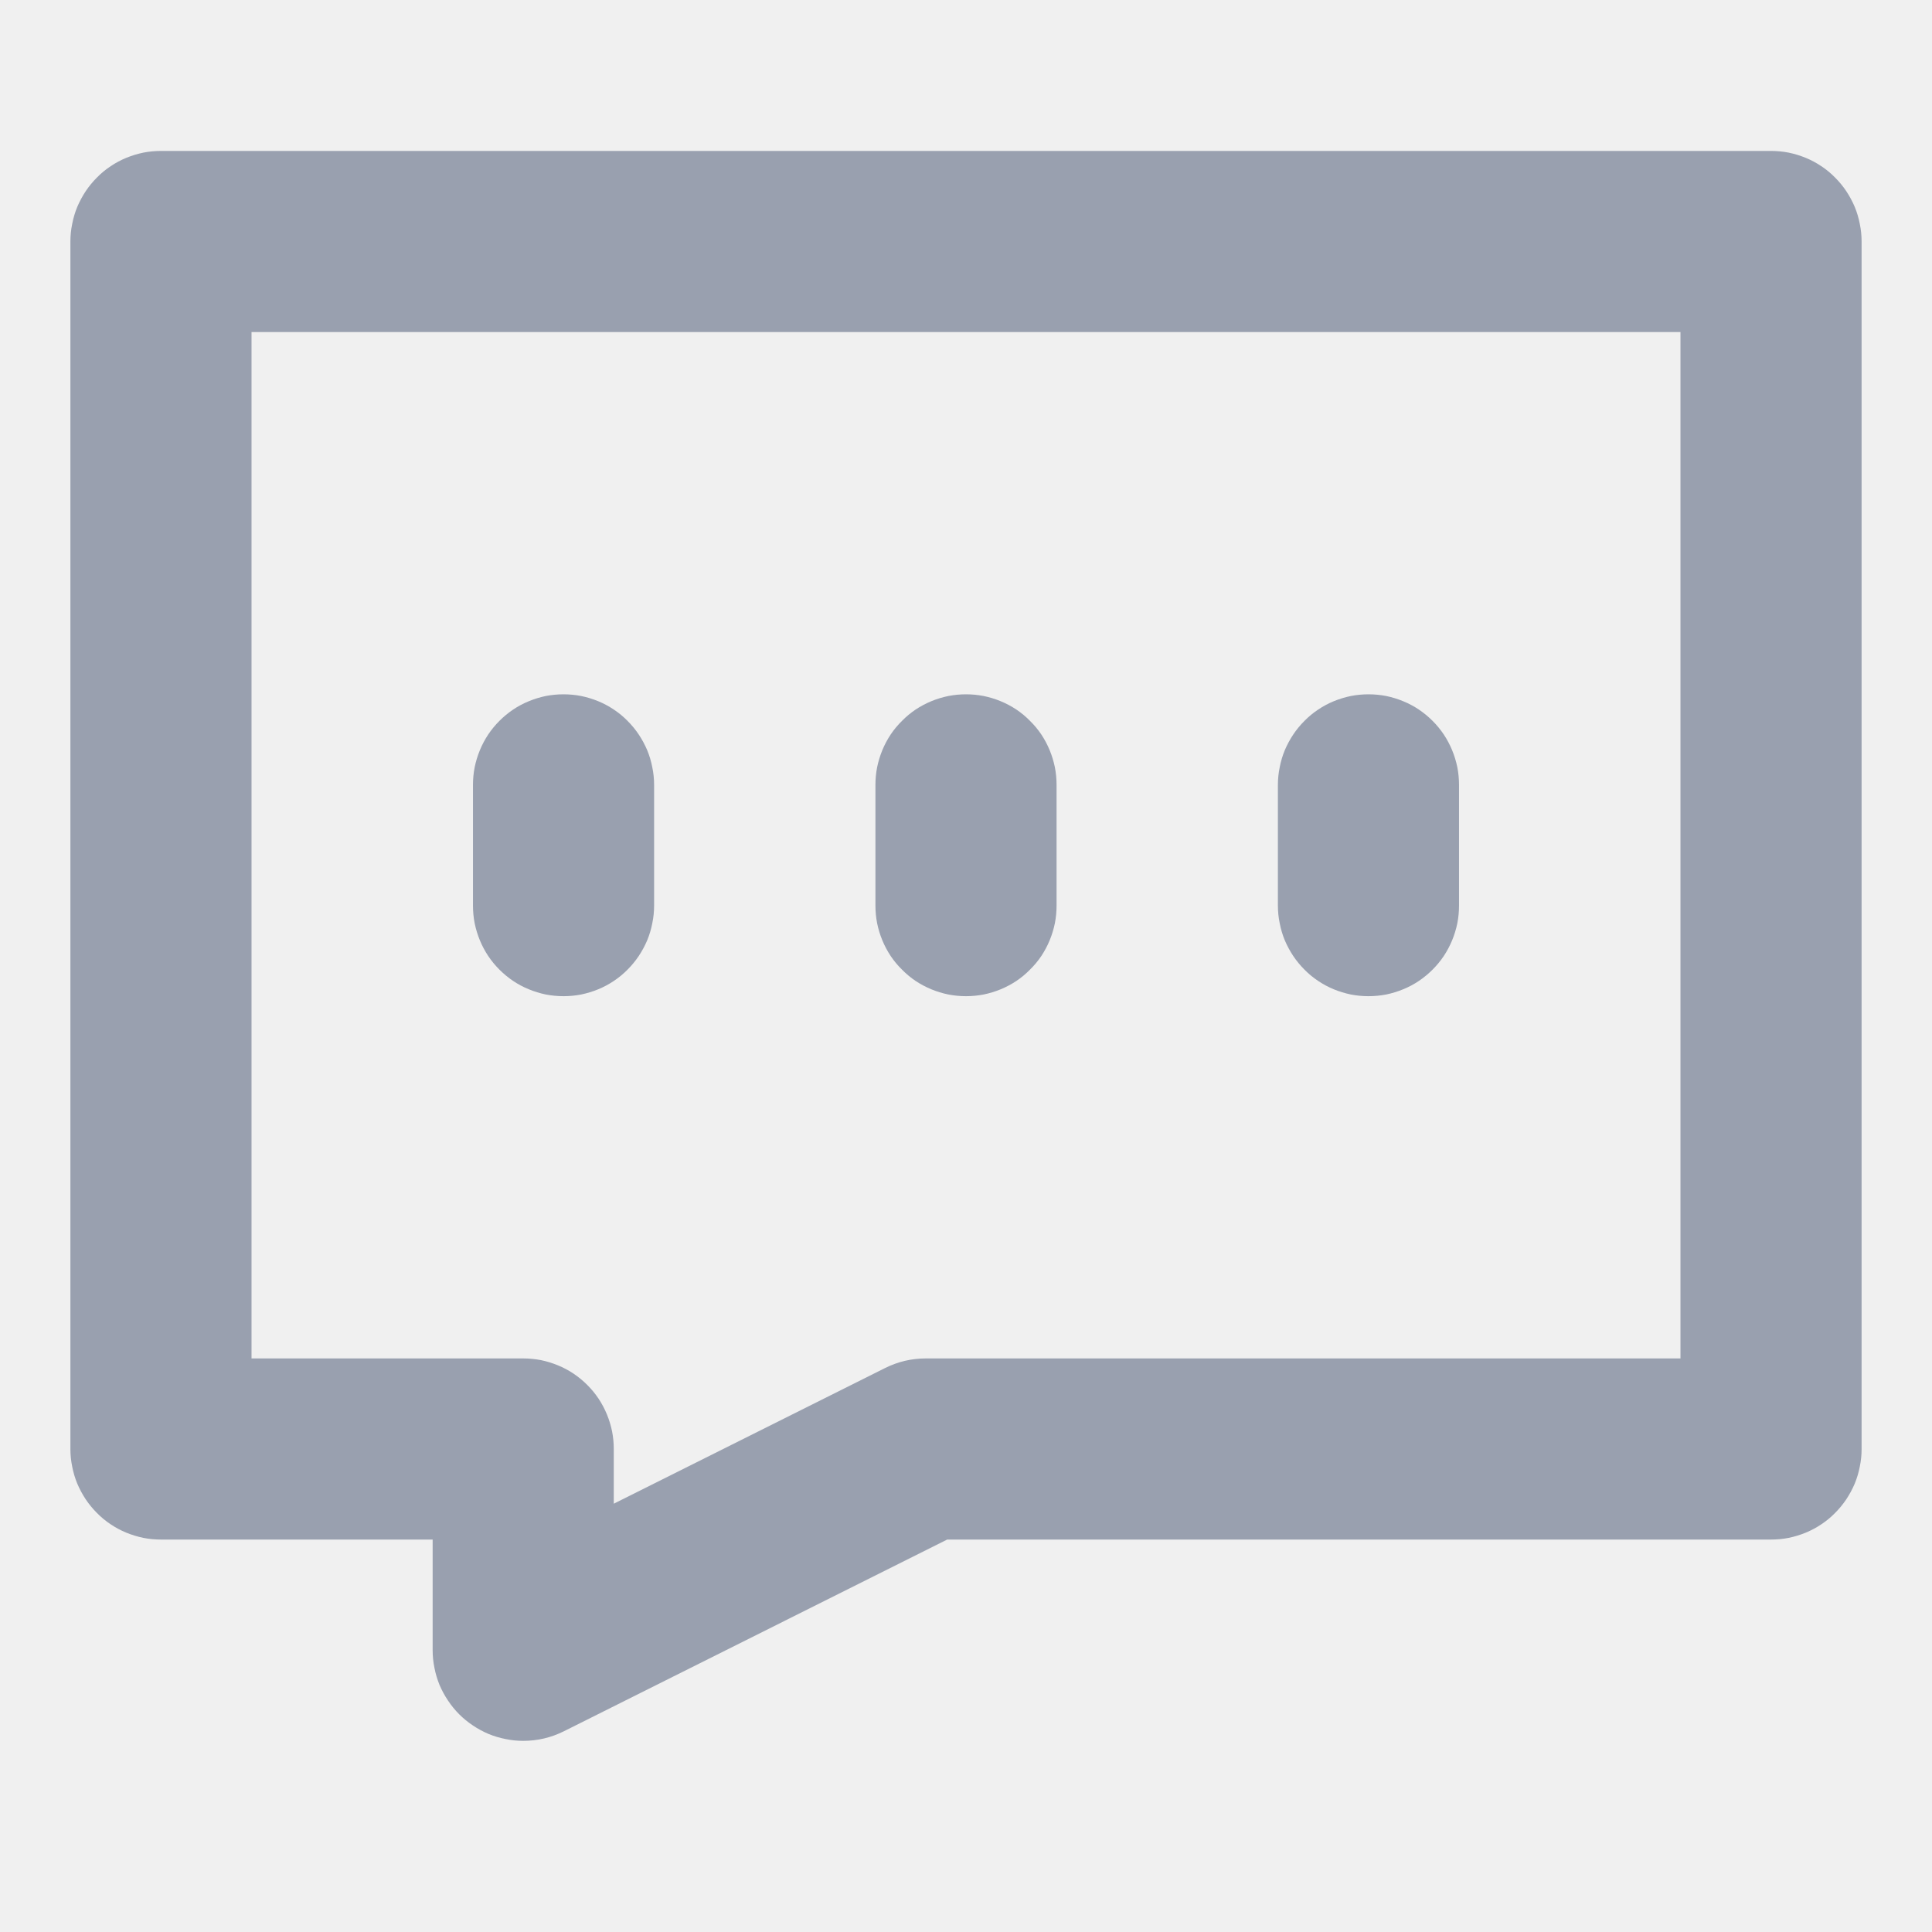
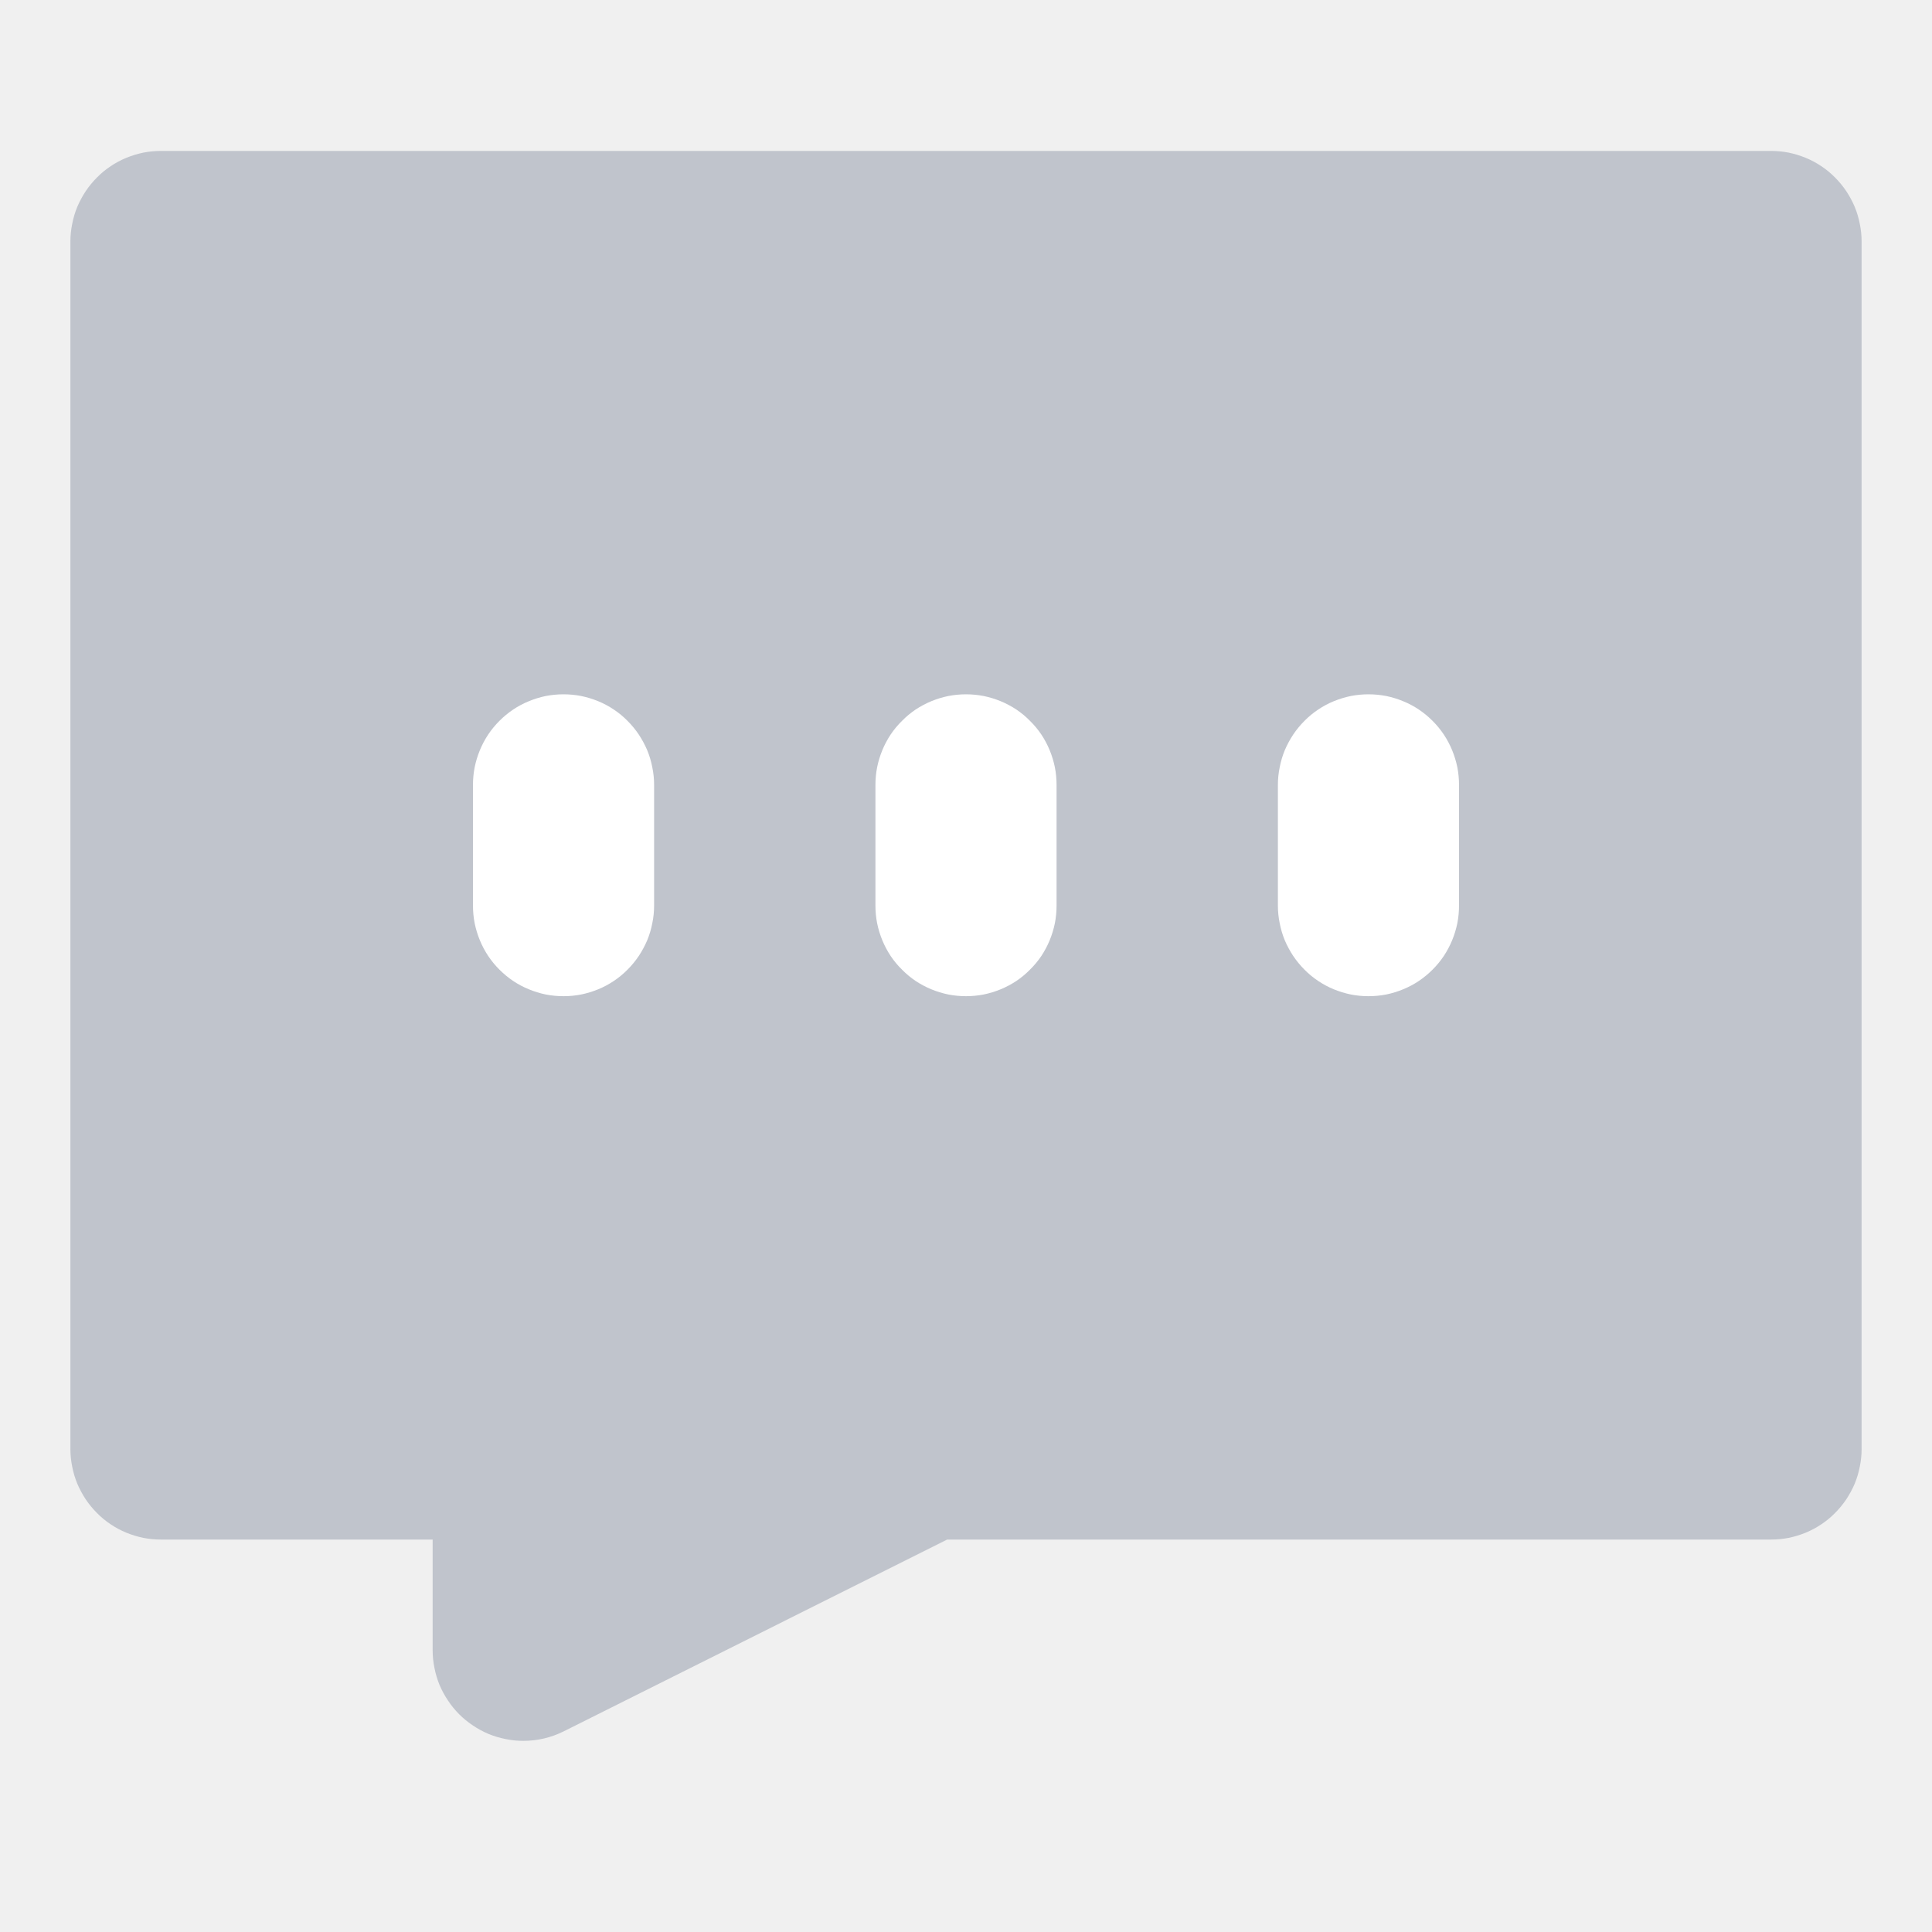
<svg xmlns="http://www.w3.org/2000/svg" fill="none" version="1.1" width="16" height="16" viewBox="0 0 16 16">
  <defs>
-     <clipPath id="master_svg0_599_06415">
+     <clipPath id="master_svg0_621_21988">
      <rect x="0" y="0" width="16" height="16" rx="0" />
    </clipPath>
  </defs>
-   <g clip-path="url(#master_svg0_599_06415)">
+   <g clip-path="url(#master_svg0_621_21988)">
    <g>
-       <path d="M14.667,12.75Q14.741,12.75,14.813,12.736Q14.885,12.721,14.954,12.693Q15.022,12.665,15.083,12.624Q15.145,12.583,15.197,12.53Q15.249,12.478,15.29,12.417Q15.331,12.355,15.36,12.287Q15.388,12.219,15.402,12.146Q15.417,12.074,15.417,12L15.417,2Q15.417,1.926,15.402,1.854Q15.388,1.781,15.36,1.713Q15.331,1.645,15.29,1.583Q15.249,1.522,15.197,1.47Q15.145,1.417,15.083,1.376Q15.022,1.335,14.954,1.307Q14.885,1.279,14.813,1.264Q14.741,1.25,14.667,1.25L1.333,1.25Q1.259,1.25,1.187,1.264Q1.115,1.279,1.046,1.307Q0.978,1.335,0.917,1.376Q0.855,1.417,0.803,1.47Q0.751,1.522,0.71,1.583Q0.669,1.645,0.64,1.713Q0.612,1.781,0.598,1.854Q0.583,1.926,0.583,2L0.583,12Q0.583,12.074,0.598,12.146Q0.612,12.219,0.64,12.287Q0.669,12.355,0.71,12.417Q0.751,12.478,0.803,12.53Q0.855,12.583,0.917,12.624Q0.978,12.665,1.046,12.693Q1.115,12.721,1.187,12.736Q1.259,12.75,1.333,12.75L3.583,12.75L3.583,13.667Q3.583,13.741,3.598,13.813Q3.612,13.885,3.64,13.954Q3.669,14.022,3.71,14.083Q3.751,14.145,3.803,14.197Q3.855,14.249,3.917,14.29Q3.978,14.331,4.046,14.36Q4.115,14.388,4.187,14.402Q4.259,14.417,4.333,14.417Q4.51,14.417,4.669,14.338L7.844,12.75L14.667,12.75ZM13.917,11.25L7.667,11.25Q7.49,11.25,7.331,11.329L5.083,12.453L5.083,12Q5.083,11.926,5.069,11.854Q5.054,11.781,5.026,11.713Q4.998,11.645,4.957,11.583Q4.916,11.522,4.864,11.47Q4.811,11.417,4.75,11.376Q4.689,11.335,4.62,11.307Q4.552,11.279,4.48,11.264Q4.407,11.25,4.333,11.25L2.083,11.25L2.083,2.75L13.917,2.75L13.917,11.25Z" fill-rule="evenodd" fill="#99A0AF" fill-opacity="1" />
+       <path d="M14.667,2L1.333,2L1.333,12L4.333,12L4.333,13.667L7.667,12L14.667,12L14.667,2Z" fill="#C0C4CC" fill-opacity="1" />
+       <path d="M14.667,12.75Q14.741,12.75,14.813,12.736Q14.885,12.721,14.954,12.693Q15.022,12.665,15.083,12.624Q15.145,12.583,15.197,12.53Q15.249,12.478,15.29,12.417Q15.331,12.355,15.36,12.287Q15.388,12.219,15.402,12.146Q15.417,12.074,15.417,12L15.417,2Q15.417,1.926,15.402,1.854Q15.388,1.781,15.36,1.713Q15.331,1.645,15.29,1.583Q15.249,1.522,15.197,1.47Q15.145,1.417,15.083,1.376Q15.022,1.335,14.954,1.307Q14.885,1.279,14.813,1.264Q14.741,1.25,14.667,1.25L1.333,1.25Q1.259,1.25,1.187,1.264Q1.115,1.279,1.046,1.307Q0.978,1.335,0.917,1.376Q0.855,1.417,0.803,1.47Q0.751,1.522,0.71,1.583Q0.669,1.645,0.64,1.713Q0.612,1.781,0.598,1.854Q0.583,1.926,0.583,2L0.583,12Q0.583,12.074,0.598,12.146Q0.612,12.219,0.64,12.287Q0.669,12.355,0.71,12.417Q0.751,12.478,0.803,12.53Q0.855,12.583,0.917,12.624Q0.978,12.665,1.046,12.693Q1.115,12.721,1.187,12.736Q1.259,12.75,1.333,12.75L3.583,12.75L3.583,13.667Q3.583,13.741,3.598,13.813Q3.612,13.885,3.64,13.954Q3.669,14.022,3.71,14.083Q3.751,14.145,3.803,14.197Q3.855,14.249,3.917,14.29Q3.978,14.331,4.046,14.36Q4.115,14.388,4.187,14.402Q4.259,14.417,4.333,14.417Q4.51,14.417,4.669,14.338L7.844,12.75L14.667,12.75ZM13.917,11.25L7.667,11.25Q7.49,11.25,7.331,11.329L5.083,12.453L5.083,12Q5.083,11.926,5.069,11.854Q5.054,11.781,5.026,11.713Q4.998,11.645,4.957,11.583Q4.916,11.522,4.864,11.47Q4.811,11.417,4.75,11.376Q4.689,11.335,4.62,11.307Q4.552,11.279,4.48,11.264Q4.407,11.25,4.333,11.25L2.083,11.25L2.083,2.75L13.917,2.75L13.917,11.25Z" fill-rule="evenodd" fill="#C0C4CC" fill-opacity="1" />
    </g>
    <g>
-       <path d="M3.917,6.5L3.917,7.5Q3.917,7.574,3.931,7.646Q3.946,7.719,3.974,7.787Q4.002,7.855,4.043,7.917Q4.084,7.978,4.136,8.03Q4.189,8.083,4.25,8.124Q4.311,8.165,4.38,8.193Q4.448,8.221,4.52,8.236Q4.593,8.25,4.667,8.25Q4.741,8.25,4.813,8.236Q4.885,8.221,4.954,8.193Q5.022,8.165,5.083,8.124Q5.145,8.083,5.197,8.03Q5.249,7.978,5.29,7.917Q5.331,7.855,5.36,7.787Q5.388,7.719,5.402,7.646Q5.417,7.574,5.417,7.5L5.417,6.5Q5.417,6.426,5.402,6.354Q5.388,6.281,5.36,6.213Q5.331,6.145,5.29,6.083Q5.249,6.022,5.197,5.97Q5.145,5.917,5.083,5.876Q5.022,5.835,4.954,5.807Q4.885,5.779,4.813,5.764Q4.741,5.75,4.667,5.75Q4.593,5.75,4.52,5.764Q4.448,5.779,4.38,5.807Q4.311,5.835,4.25,5.876Q4.189,5.917,4.136,5.97Q4.084,6.022,4.043,6.083Q4.002,6.145,3.974,6.213Q3.946,6.281,3.931,6.354Q3.917,6.426,3.917,6.5Z" fill-rule="evenodd" fill="#99A0AF" fill-opacity="1" />
+       <path d="M3.917,6.5L3.917,7.5Q3.917,7.574,3.931,7.646Q3.946,7.719,3.974,7.787Q4.002,7.855,4.043,7.917Q4.084,7.978,4.136,8.03Q4.189,8.083,4.25,8.124Q4.311,8.165,4.38,8.193Q4.448,8.221,4.52,8.236Q4.593,8.25,4.667,8.25Q4.741,8.25,4.813,8.236Q4.885,8.221,4.954,8.193Q5.022,8.165,5.083,8.124Q5.145,8.083,5.197,8.03Q5.249,7.978,5.29,7.917Q5.331,7.855,5.36,7.787Q5.388,7.719,5.402,7.646Q5.417,7.574,5.417,7.5L5.417,6.5Q5.417,6.426,5.402,6.354Q5.388,6.281,5.36,6.213Q5.331,6.145,5.29,6.083Q5.249,6.022,5.197,5.97Q5.145,5.917,5.083,5.876Q5.022,5.835,4.954,5.807Q4.885,5.779,4.813,5.764Q4.741,5.75,4.667,5.75Q4.593,5.75,4.52,5.764Q4.448,5.779,4.38,5.807Q4.311,5.835,4.25,5.876Q4.189,5.917,4.136,5.97Q4.084,6.022,4.043,6.083Q4.002,6.145,3.974,6.213Q3.946,6.281,3.931,6.354Q3.917,6.426,3.917,6.5Z" fill-rule="evenodd" fill="#FFFFFF" fill-opacity="1" />
    </g>
    <g>
-       <path d="M7.25,6.5L7.25,7.5Q7.25,7.574,7.264,7.646Q7.279,7.719,7.307,7.787Q7.335,7.855,7.376,7.917Q7.417,7.978,7.47,8.03Q7.522,8.083,7.583,8.124Q7.645,8.165,7.713,8.193Q7.781,8.221,7.854,8.236Q7.926,8.25,8,8.25Q8.074,8.25,8.146,8.236Q8.219,8.221,8.287,8.193Q8.355,8.165,8.417,8.124Q8.478,8.083,8.53,8.03Q8.583,7.978,8.624,7.917Q8.665,7.855,8.693,7.787Q8.721,7.719,8.736,7.646Q8.75,7.574,8.75,7.5L8.75,6.5Q8.75,6.426,8.736,6.354Q8.721,6.281,8.693,6.213Q8.665,6.145,8.624,6.083Q8.583,6.022,8.53,5.97Q8.478,5.917,8.417,5.876Q8.355,5.835,8.287,5.807Q8.219,5.779,8.146,5.764Q8.074,5.75,8,5.75Q7.926,5.75,7.854,5.764Q7.781,5.779,7.713,5.807Q7.645,5.835,7.583,5.876Q7.522,5.917,7.47,5.97Q7.417,6.022,7.376,6.083Q7.335,6.145,7.307,6.213Q7.279,6.281,7.264,6.354Q7.25,6.426,7.25,6.5Z" fill-rule="evenodd" fill="#99A0AF" fill-opacity="1" />
+       <path d="M7.25,6.5L7.25,7.5Q7.25,7.574,7.264,7.646Q7.279,7.719,7.307,7.787Q7.335,7.855,7.376,7.917Q7.417,7.978,7.47,8.03Q7.522,8.083,7.583,8.124Q7.645,8.165,7.713,8.193Q7.781,8.221,7.854,8.236Q7.926,8.25,8,8.25Q8.074,8.25,8.146,8.236Q8.219,8.221,8.287,8.193Q8.355,8.165,8.417,8.124Q8.478,8.083,8.53,8.03Q8.583,7.978,8.624,7.917Q8.665,7.855,8.693,7.787Q8.721,7.719,8.736,7.646Q8.75,7.574,8.75,7.5L8.75,6.5Q8.75,6.426,8.736,6.354Q8.721,6.281,8.693,6.213Q8.665,6.145,8.624,6.083Q8.583,6.022,8.53,5.97Q8.478,5.917,8.417,5.876Q8.355,5.835,8.287,5.807Q8.219,5.779,8.146,5.764Q8.074,5.75,8,5.75Q7.926,5.75,7.854,5.764Q7.781,5.779,7.713,5.807Q7.645,5.835,7.583,5.876Q7.522,5.917,7.47,5.97Q7.417,6.022,7.376,6.083Q7.335,6.145,7.307,6.213Q7.279,6.281,7.264,6.354Q7.25,6.426,7.25,6.5Z" fill-rule="evenodd" fill="#FFFFFF" fill-opacity="1" />
    </g>
    <g>
-       <path d="M10.583,6.5L10.583,7.5Q10.583,7.574,10.598,7.646Q10.612,7.719,10.64,7.787Q10.669,7.855,10.71,7.917Q10.751,7.978,10.803,8.03Q10.855,8.083,10.917,8.124Q10.978,8.165,11.046,8.193Q11.115,8.221,11.187,8.236Q11.259,8.25,11.333,8.25Q11.407,8.25,11.48,8.236Q11.552,8.221,11.62,8.193Q11.689,8.165,11.75,8.124Q11.811,8.083,11.864,8.03Q11.916,7.978,11.957,7.917Q11.998,7.855,12.026,7.787Q12.054,7.719,12.069,7.646Q12.083,7.574,12.083,7.5L12.083,6.5Q12.083,6.426,12.069,6.354Q12.054,6.281,12.026,6.213Q11.998,6.145,11.957,6.083Q11.916,6.022,11.864,5.97Q11.811,5.917,11.75,5.876Q11.689,5.835,11.62,5.807Q11.552,5.779,11.48,5.764Q11.407,5.75,11.333,5.75Q11.259,5.75,11.187,5.764Q11.115,5.779,11.046,5.807Q10.978,5.835,10.917,5.876Q10.855,5.917,10.803,5.97Q10.751,6.022,10.71,6.083Q10.669,6.145,10.64,6.213Q10.612,6.281,10.598,6.354Q10.583,6.426,10.583,6.5Z" fill-rule="evenodd" fill="#99A0AF" fill-opacity="1" />
+       <path d="M10.583,6.5L10.583,7.5Q10.583,7.574,10.598,7.646Q10.612,7.719,10.64,7.787Q10.669,7.855,10.71,7.917Q10.751,7.978,10.803,8.03Q10.855,8.083,10.917,8.124Q10.978,8.165,11.046,8.193Q11.115,8.221,11.187,8.236Q11.259,8.25,11.333,8.25Q11.407,8.25,11.48,8.236Q11.552,8.221,11.62,8.193Q11.689,8.165,11.75,8.124Q11.811,8.083,11.864,8.03Q11.916,7.978,11.957,7.917Q11.998,7.855,12.026,7.787Q12.054,7.719,12.069,7.646Q12.083,7.574,12.083,7.5L12.083,6.5Q12.083,6.426,12.069,6.354Q12.054,6.281,12.026,6.213Q11.998,6.145,11.957,6.083Q11.916,6.022,11.864,5.97Q11.811,5.917,11.75,5.876Q11.689,5.835,11.62,5.807Q11.552,5.779,11.48,5.764Q11.407,5.75,11.333,5.75Q11.259,5.75,11.187,5.764Q11.115,5.779,11.046,5.807Q10.978,5.835,10.917,5.876Q10.855,5.917,10.803,5.97Q10.751,6.022,10.71,6.083Q10.669,6.145,10.64,6.213Q10.612,6.281,10.598,6.354Q10.583,6.426,10.583,6.5Z" fill-rule="evenodd" fill="#FFFFFF" fill-opacity="1" />
    </g>
  </g>
</svg>
